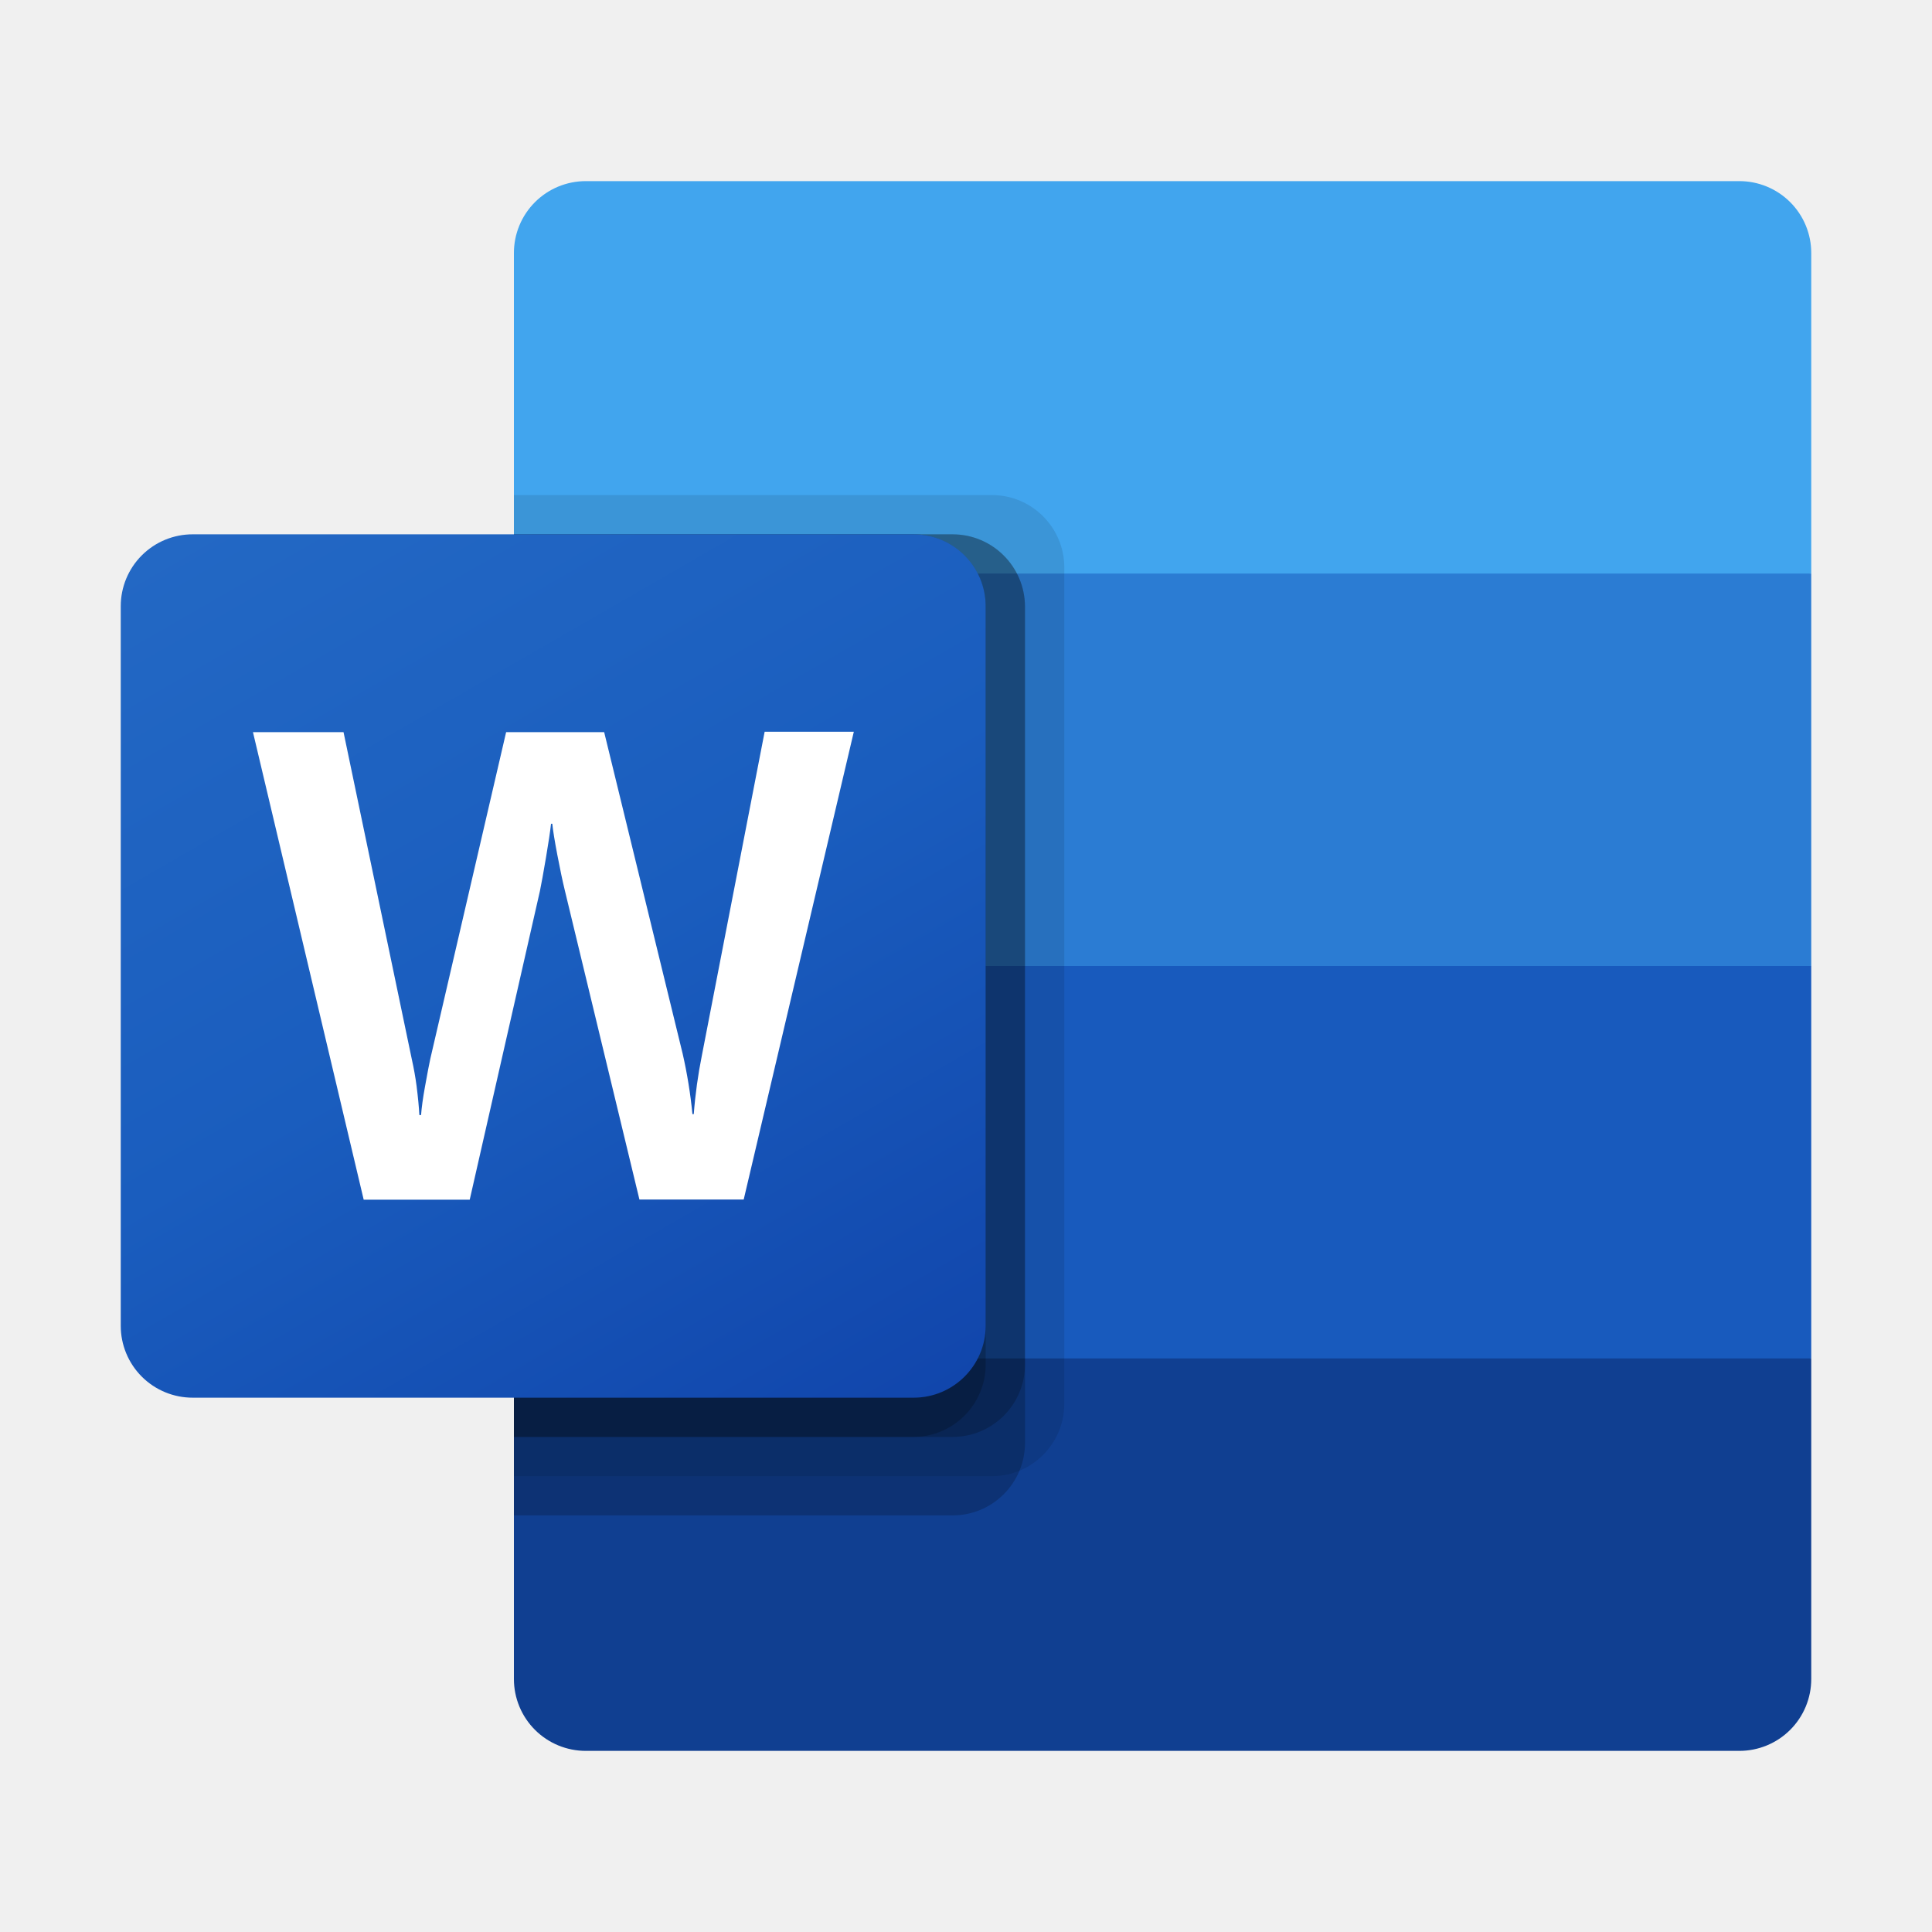
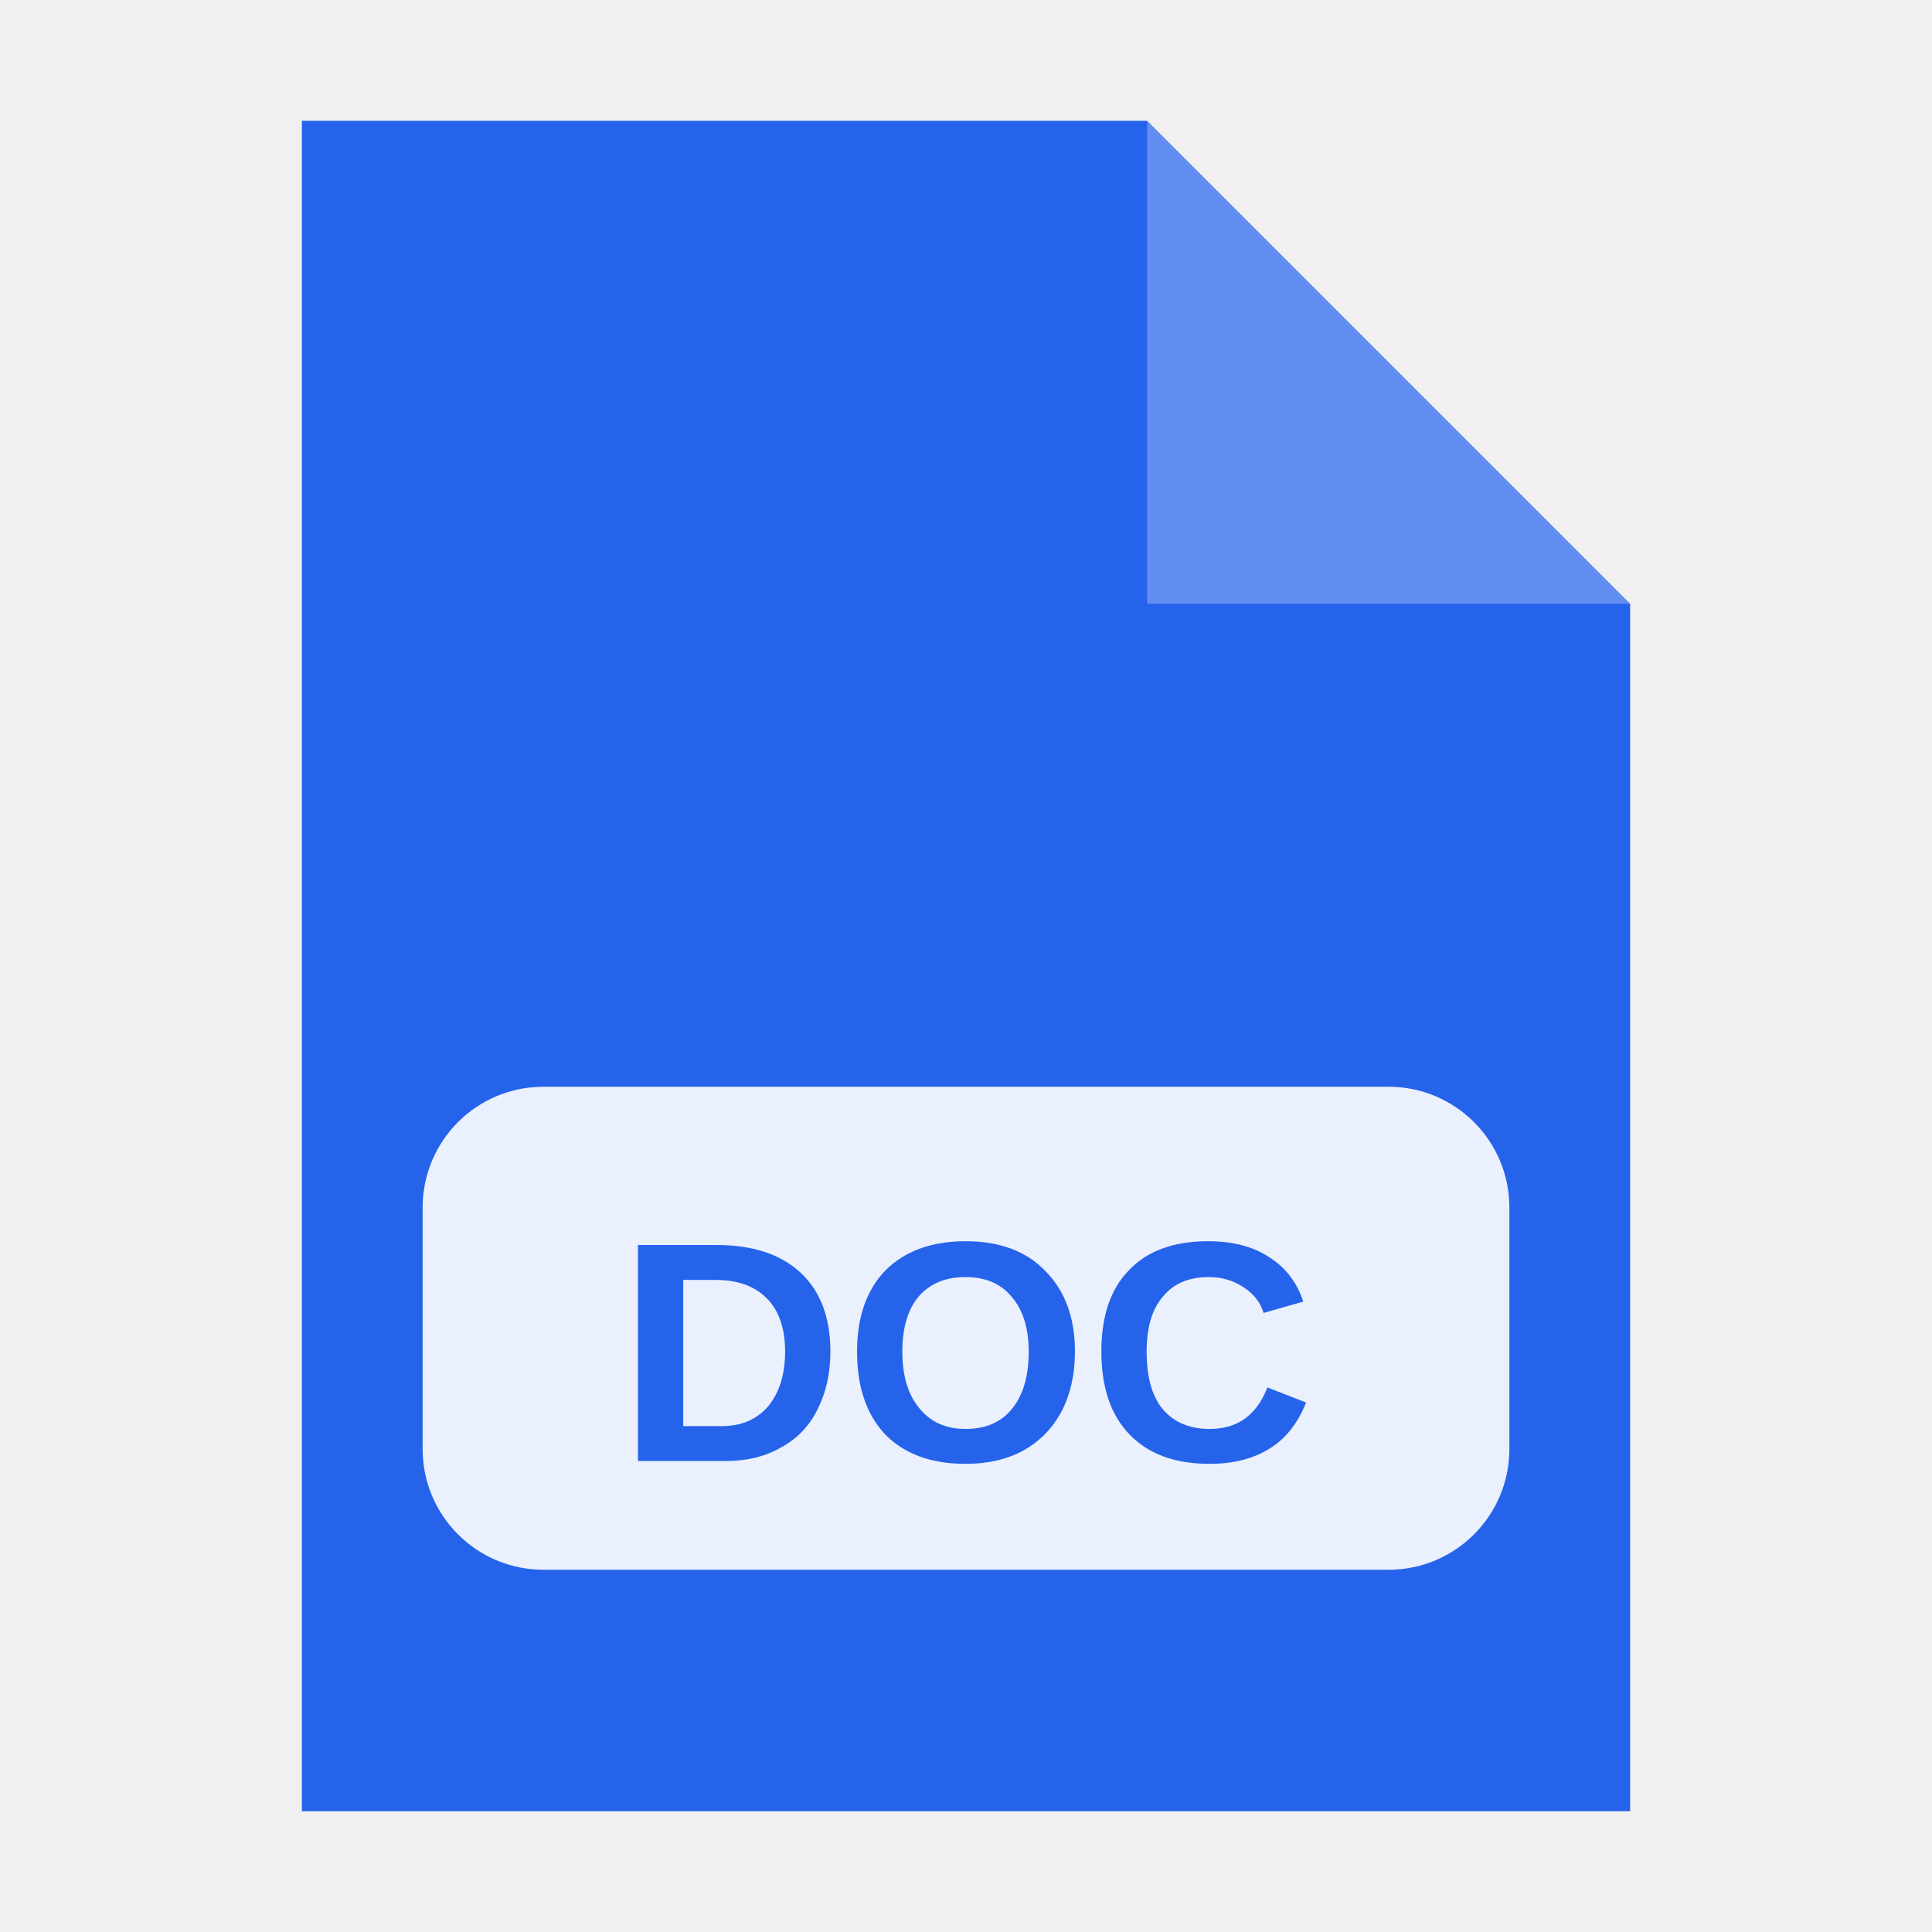
- <svg xmlns="http://www.w3.org/2000/svg" width="1em" height="1em" viewBox="0 0 32 32">
-   <defs>
-     <linearGradient id="SVG2m3AVb6p" x1="4.494" x2="13.832" y1="-1712.086" y2="-1695.914" gradientTransform="translate(0 1720)" gradientUnits="userSpaceOnUse">
-       <stop offset="0" stop-color="#2368c4" />
-       <stop offset=".5" stop-color="#1a5dbe" />
-       <stop offset="1" stop-color="#1146ac" />
-     </linearGradient>
-   </defs>
-   <path fill="#41a5ee" d="M28.806 3H9.705a1.19 1.19 0 0 0-1.193 1.191V9.5l11.069 3.25L30 9.5V4.191A1.19 1.19 0 0 0 28.806 3" />
-   <path fill="#2b7cd3" d="M30 9.5H8.512V16l11.069 1.95L30 16Z" />
-   <path fill="#185abd" d="M8.512 16v6.5l10.418 1.3L30 22.5V16Z" />
-   <path fill="#103f91" d="M9.705 29h19.1A1.19 1.19 0 0 0 30 27.809V22.5H8.512v5.309A1.19 1.19 0 0 0 9.705 29" />
-   <path d="M16.434 8.2H8.512v16.25h7.922a1.2 1.2 0 0 0 1.194-1.191V9.391A1.2 1.2 0 0 0 16.434 8.2" opacity=".1" />
-   <path d="M15.783 8.85H8.512V25.1h7.271a1.2 1.2 0 0 0 1.194-1.191V10.041a1.2 1.2 0 0 0-1.194-1.191" opacity=".2" />
-   <path d="M15.783 8.85H8.512V23.8h7.271a1.2 1.2 0 0 0 1.194-1.191V10.041a1.2 1.2 0 0 0-1.194-1.191" opacity=".2" />
-   <path d="M15.132 8.85h-6.62V23.8h6.62a1.2 1.2 0 0 0 1.194-1.191V10.041a1.2 1.2 0 0 0-1.194-1.191" opacity=".2" />
-   <path fill="url(#SVG2m3AVb6p)" d="M3.194 8.85h11.938a1.193 1.193 0 0 1 1.194 1.191v11.918a1.193 1.193 0 0 1-1.194 1.191H3.194A1.19 1.19 0 0 1 2 21.959V10.041A1.19 1.19 0 0 1 3.194 8.85" />
-   <path fill="#fff" d="M6.9 17.988q.035.276.046.481h.028q.015-.195.065-.47c.05-.275.062-.338.089-.465l1.255-5.407h1.624l1.3 5.326a8 8 0 0 1 .162 1h.022a8 8 0 0 1 .135-.975l1.039-5.358h1.477l-1.824 7.748h-1.727l-1.237-5.126q-.054-.222-.122-.578t-.084-.52h-.021q-.021.189-.084.561t-.1.552L7.78 19.871H6.024L4.19 12.127h1.5l1.131 5.418a5 5 0 0 1 .079.443" />
+ <svg xmlns="http://www.w3.org/2000/svg" viewBox="0 0 32 32" role="img" aria-label="DOC file">
+   <path fill="#2563eb" d="M5 2h14l8 8v20H5z" />
+   <path fill="#fff" opacity=".28" d="M19 2v8h8z" />
+   <rect x="7" y="18" width="18" height="8" rx="2" fill="#fff" opacity=".9" />
+   <text x="16" y="24.2" text-anchor="middle" font-family="Arial,sans-serif" font-size="5.2" font-weight="700" fill="#2563eb">DOC</text>
</svg>
